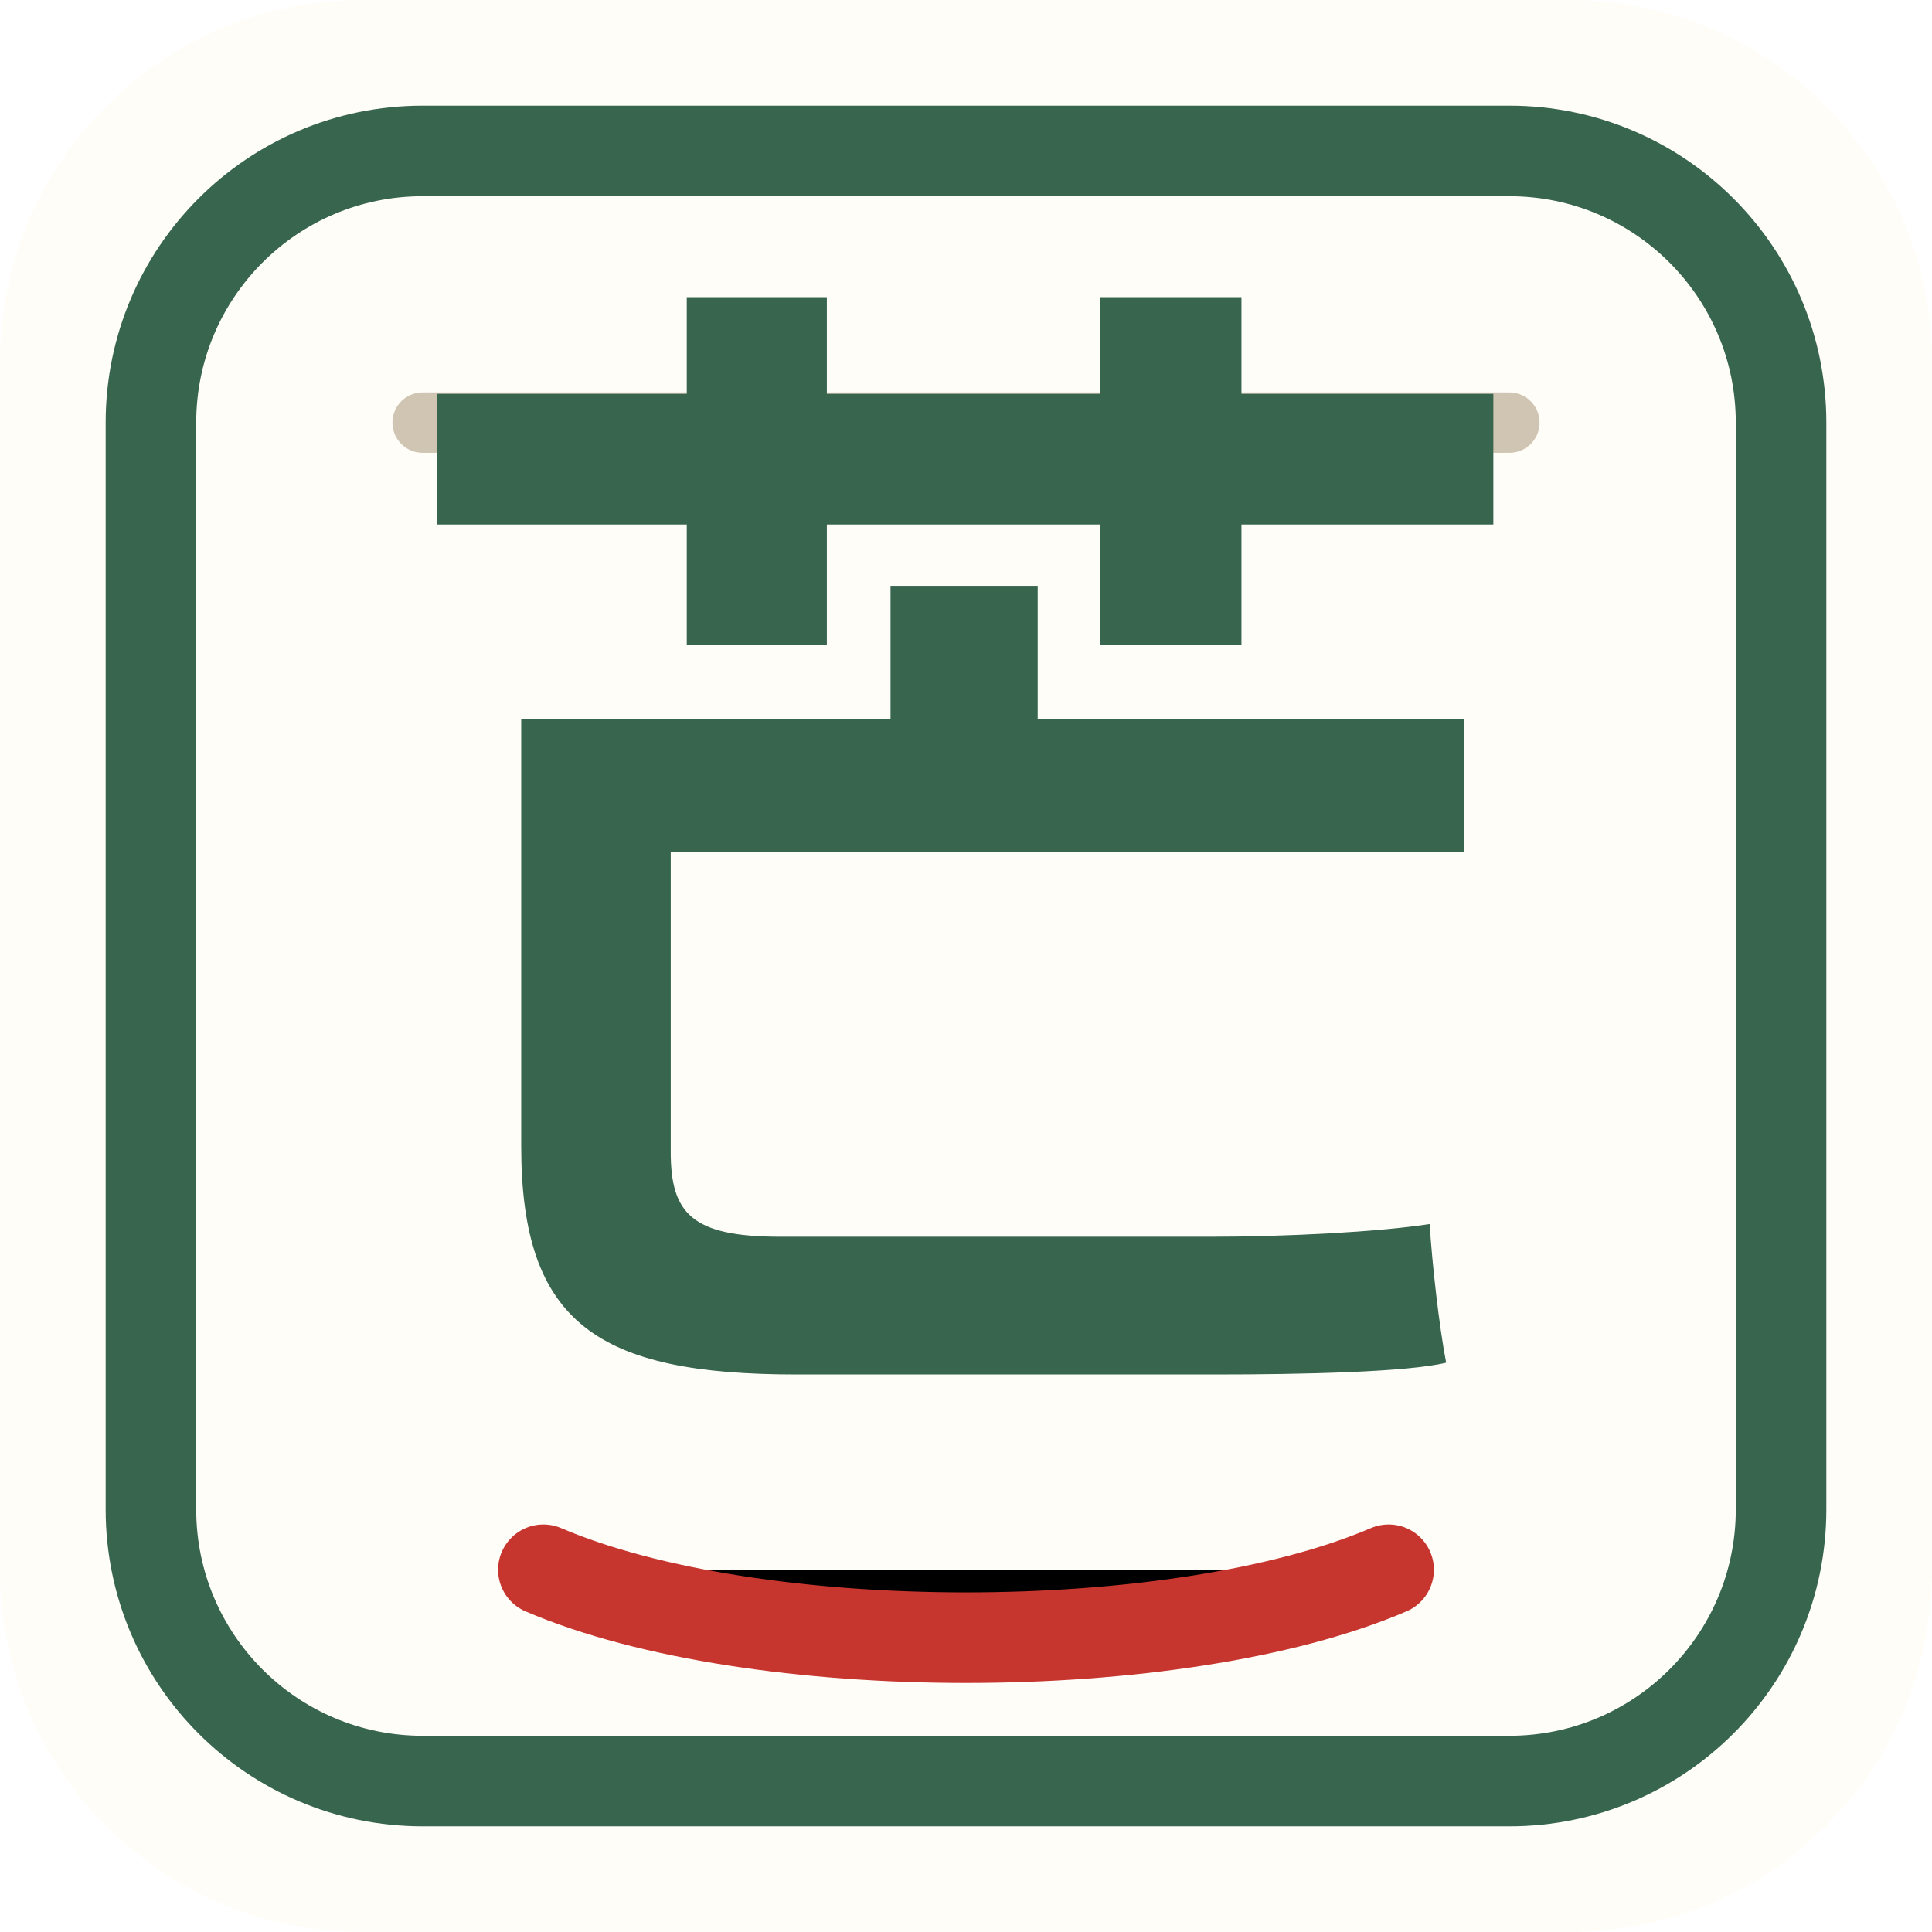
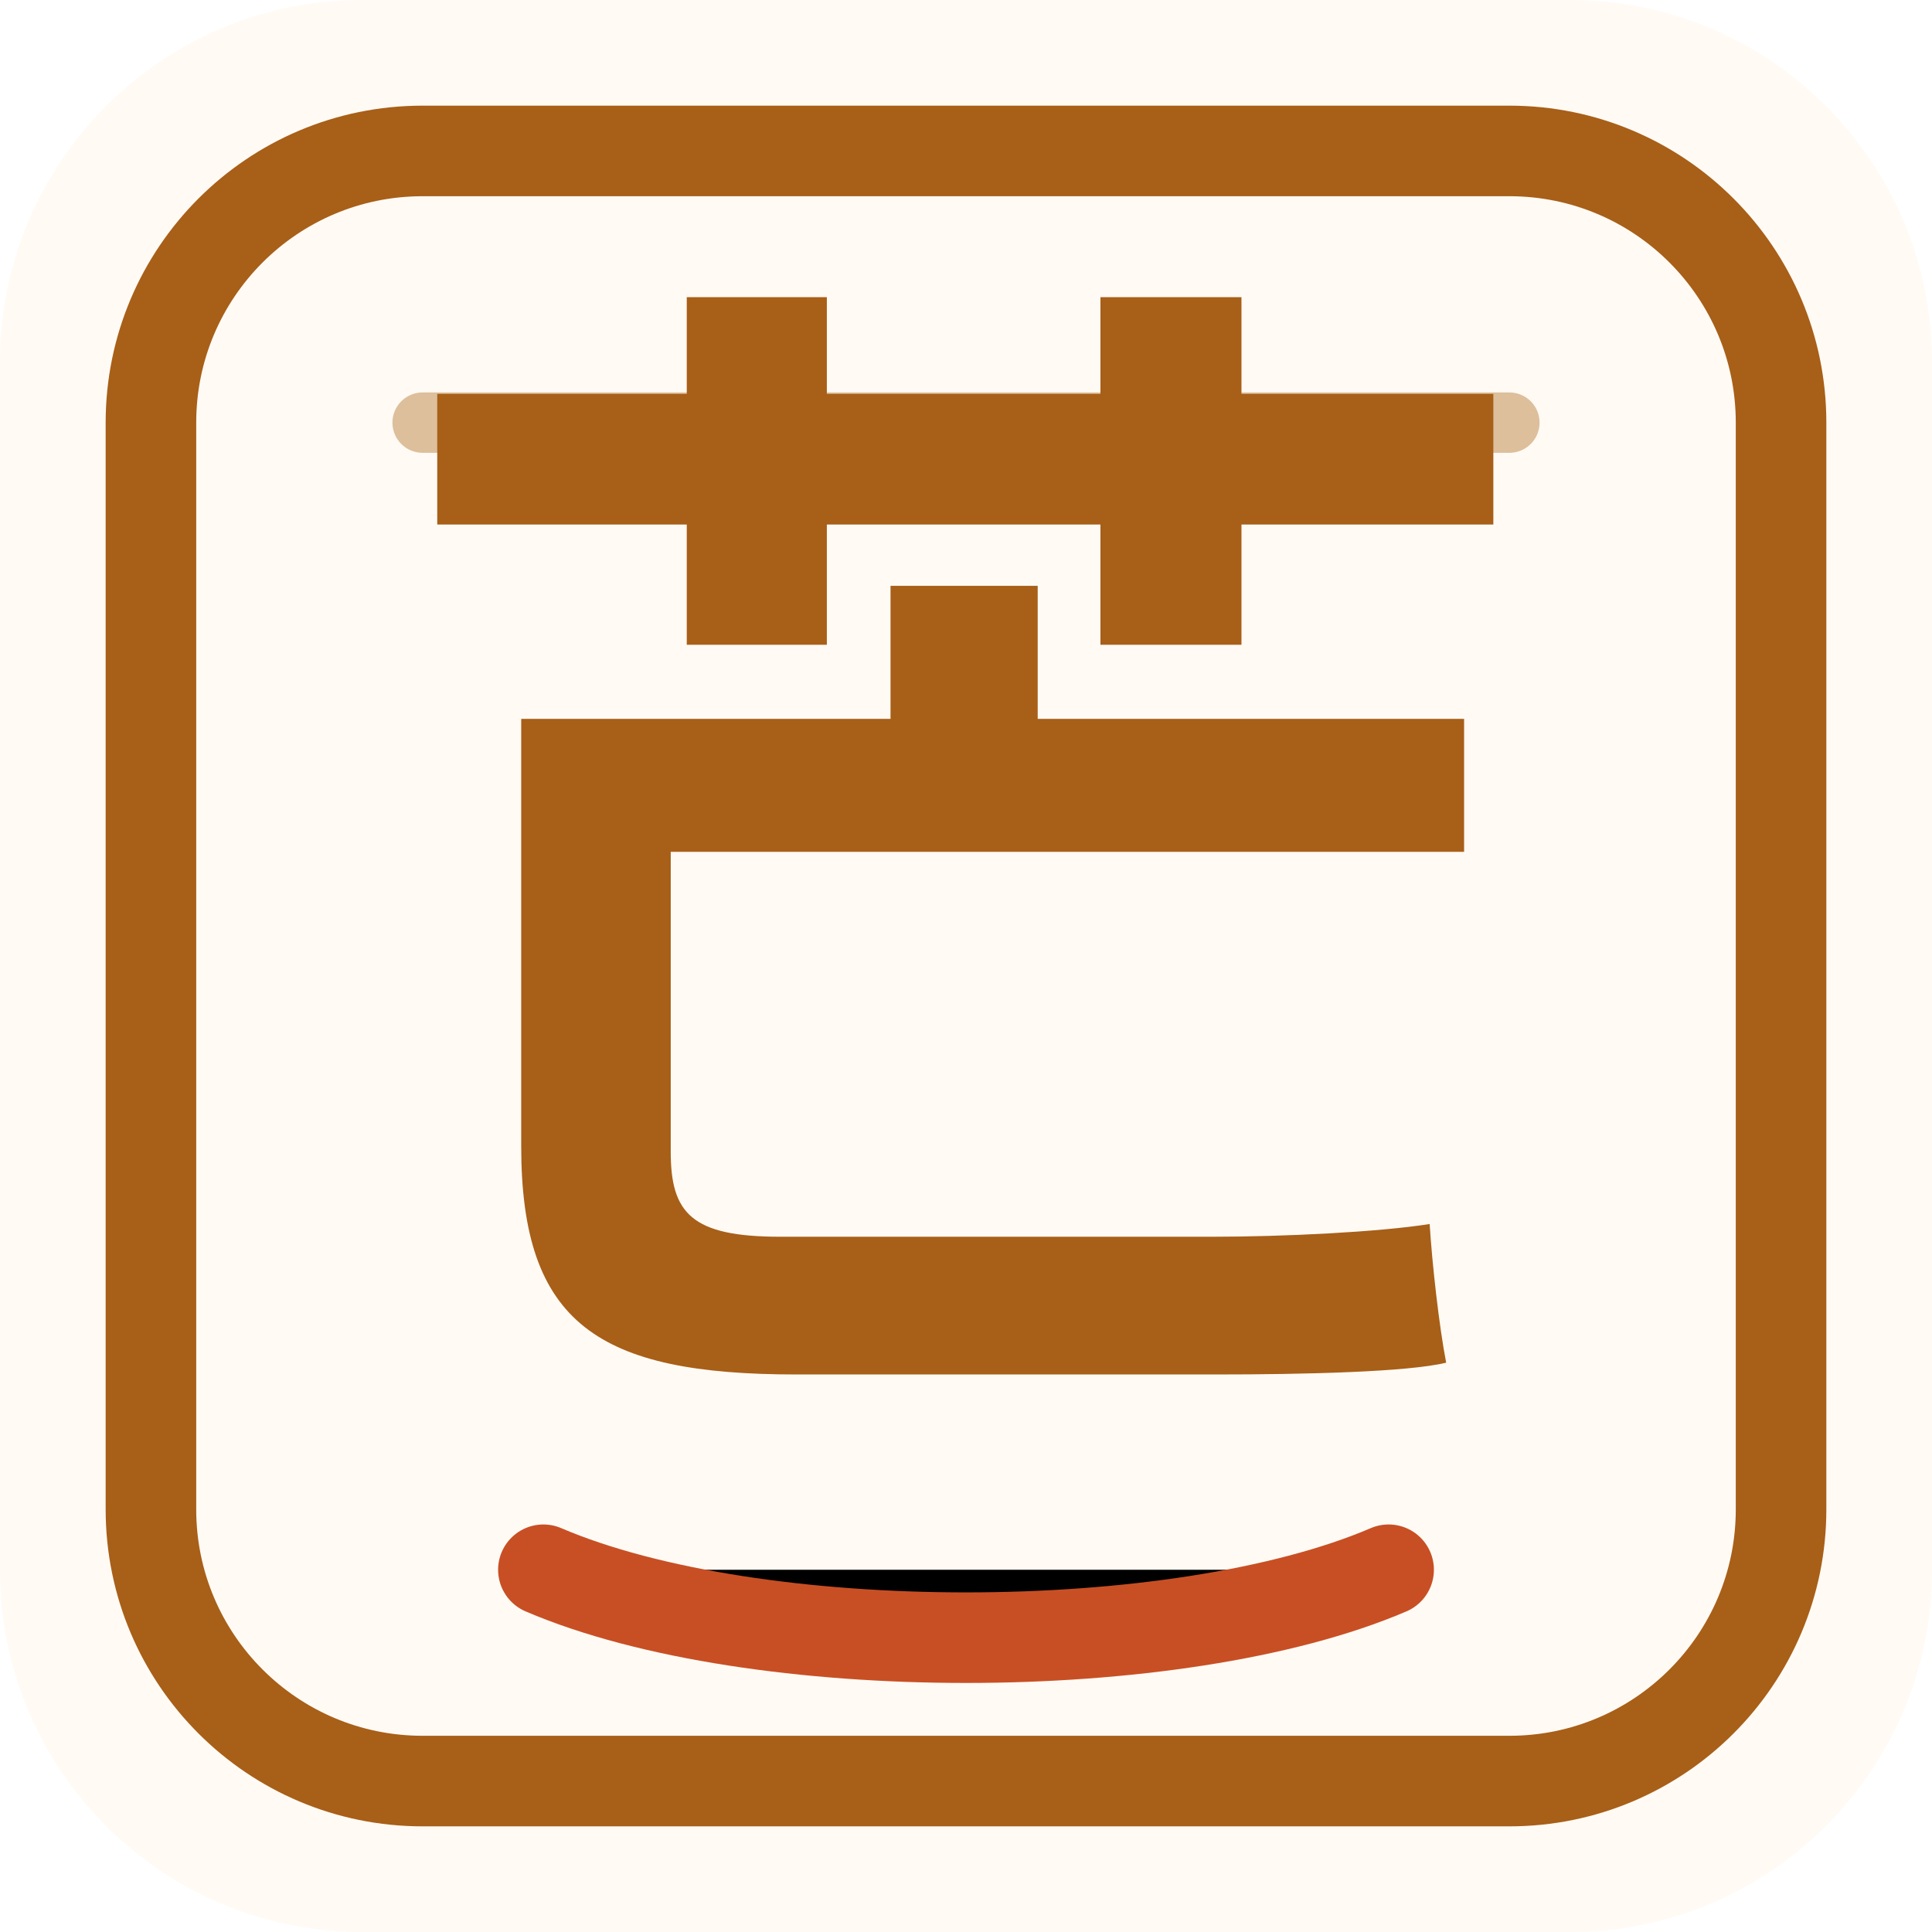
<svg xmlns="http://www.w3.org/2000/svg" viewBox="0 0 64 64" role="img" aria-label="芒">
-   <rect width="64" height="64" rx="12" fill="#fffdf8" />
-   <rect x="5" y="5" width="54" height="54" rx="9" fill="none" stroke="#38654e" stroke-width="3" />
-   <path d="M14 14h36" stroke="#cbbfabe6" stroke-width="2" stroke-linecap="round" />
-   <text x="32" y="43" fill="#38654e" font-family="Songti SC, Noto Serif SC, STSong, serif" font-size="39" font-weight="800" text-anchor="middle">芒</text>
-   <path d="M18 52c7 3 21 3 28 0" stroke="#c7352f" stroke-width="3" stroke-linecap="round" />
+   <rect width="64" height="64" rx="12" fill="#fffaf4" />
+   <rect x="5" y="5" width="54" height="54" rx="9" fill="none" stroke="#a85f18" stroke-width="3" />
+   <path d="M14 14h36" stroke="#d9b892e6" stroke-width="2" stroke-linecap="round" />
+   <text x="32" y="43" fill="#a85f18" font-family="Songti SC, Noto Serif SC, STSong, serif" font-size="39" font-weight="800" text-anchor="middle">芒</text>
+   <path d="M18 52c7 3 21 3 28 0" stroke="#c84f24" stroke-width="3" stroke-linecap="round" />
</svg>
